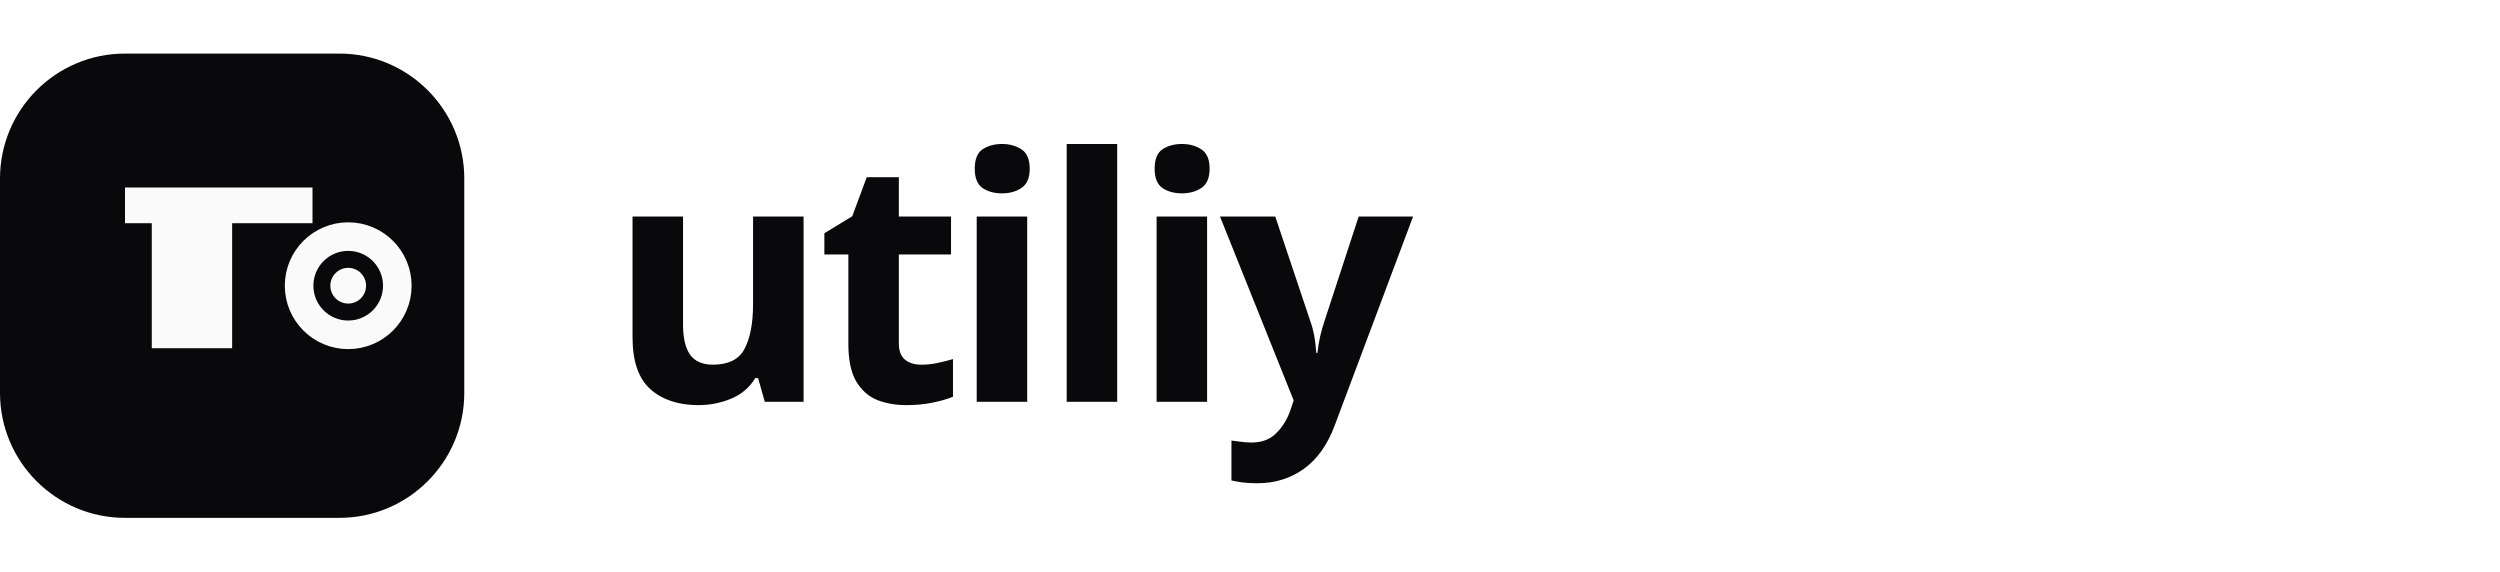
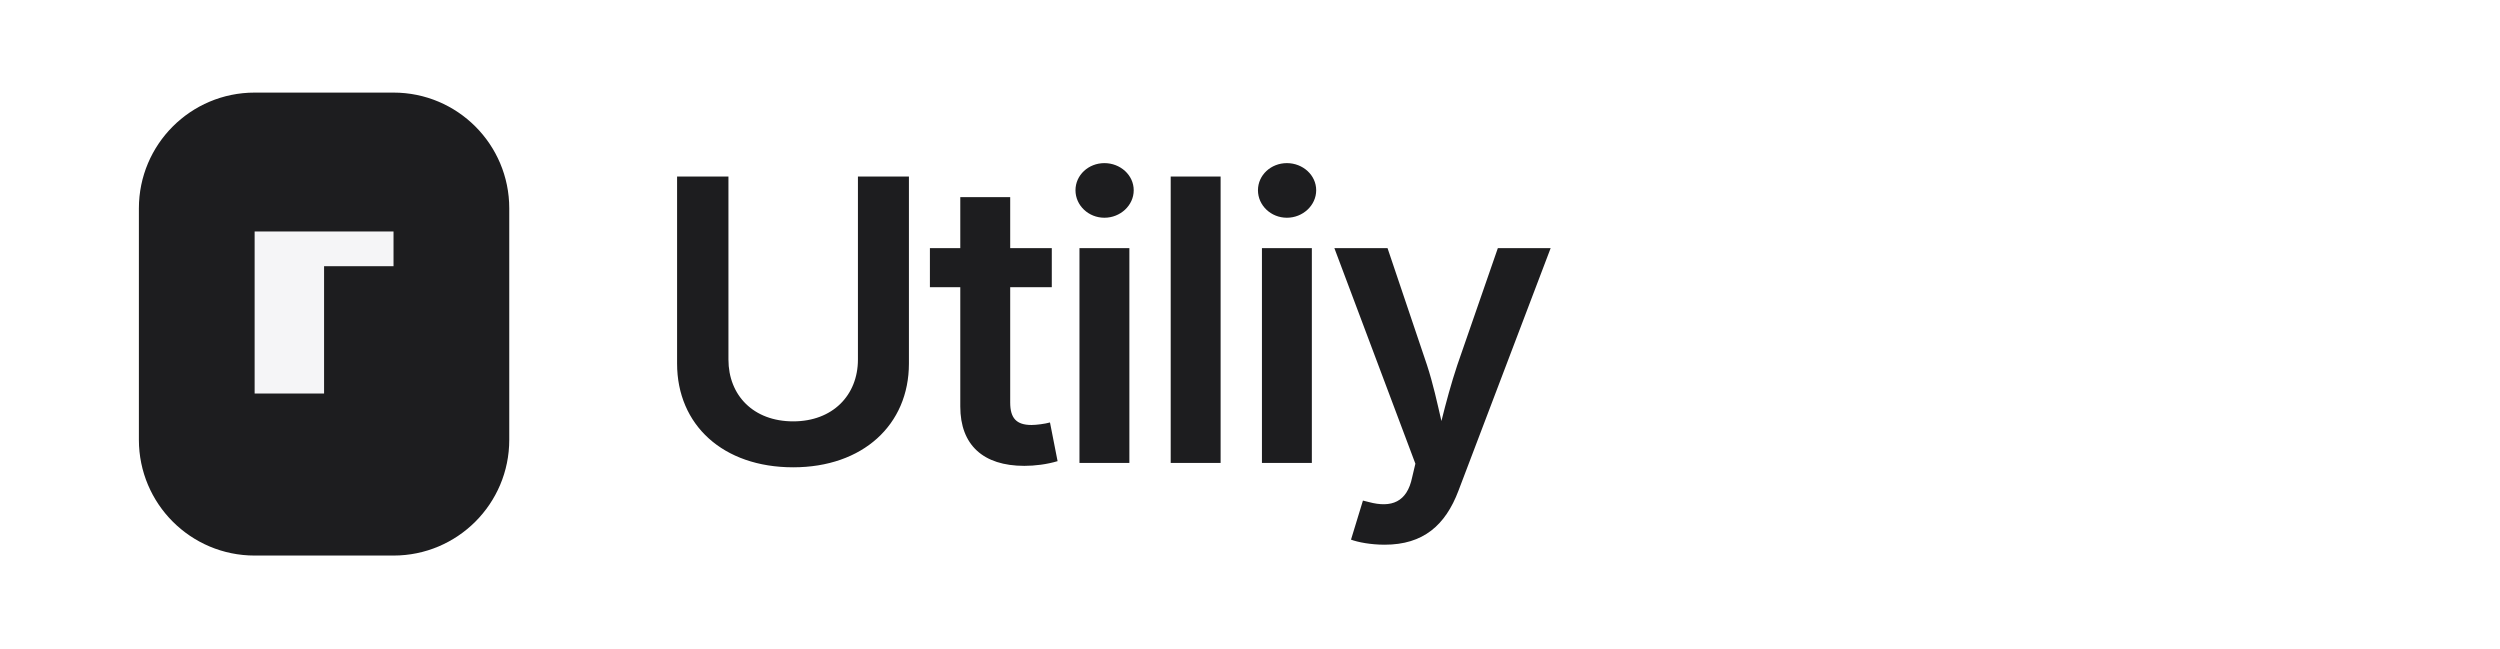
- <svg xmlns="http://www.w3.org/2000/svg" viewBox="0 0 140 32" fill="none" role="img" aria-label="Utiliy">
-   <rect x="0" y="3" width="26" height="26" rx="7" fill="#09090b" />
-   <path d="M8.5 10.5h9v2h-4.5v7H8.5v-7H7v-2h1.5z" fill="#fafafa" />
-   <circle cx="19.5" cy="16" r="2.75" fill="none" stroke="#fafafa" stroke-width="1.6" />
-   <circle cx="19.5" cy="16" r="1" fill="#fafafa" />
-   <text x="34" y="22.5" font-family="Plus Jakarta Sans, system-ui, sans-serif" font-size="19" font-weight="700" letter-spacing="-0.04em" fill="#09090b">utiliy</text>
+ <svg xmlns="http://www.w3.org/2000/svg" viewBox="0 0 108 28" fill="none" role="img" aria-label="Utiliy">
+   <rect x="6" y="4" width="16" height="20" rx="5" fill="#1d1d1f" />
+   <path d="M11 10h6v1.5h-3v5.5h-3v-5.5H11z" fill="#f5f5f7" />
+   <text x="28" y="20" font-family="Inter, -apple-system, BlinkMacSystemFont, system-ui, sans-serif" font-size="17" font-weight="600" letter-spacing="-0.03em" fill="#1d1d1f">Utiliy</text>
</svg>
